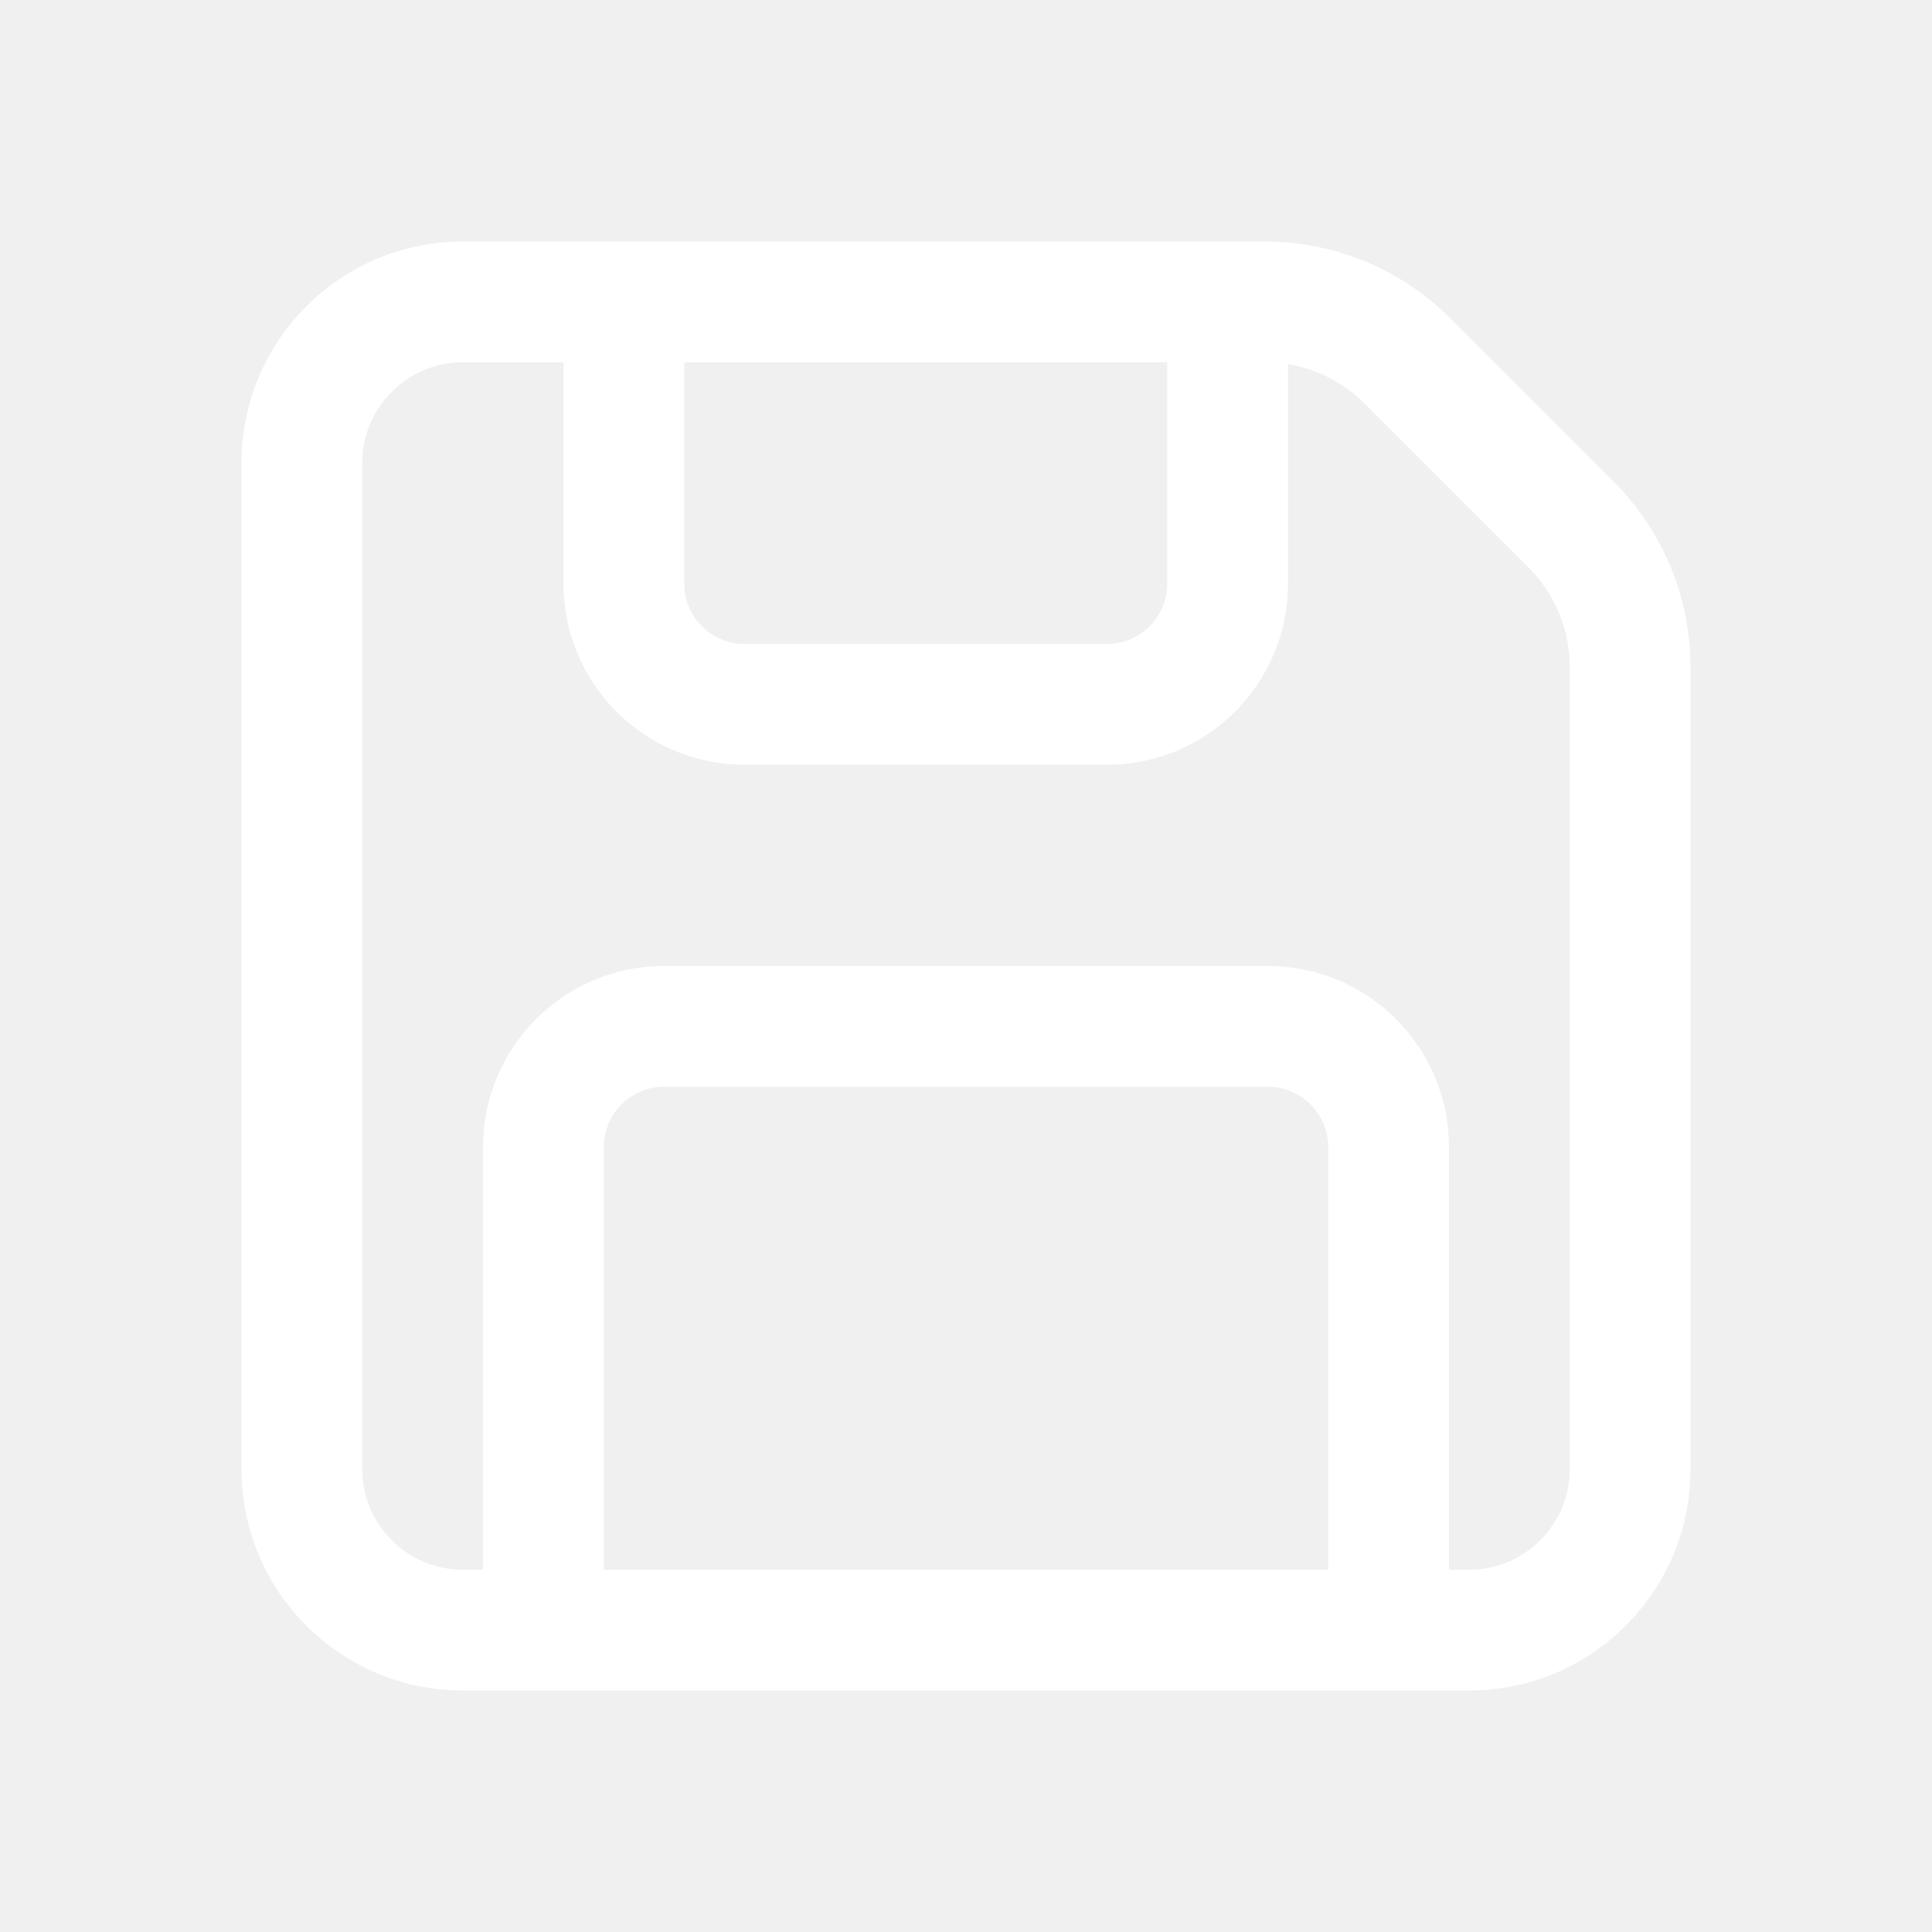
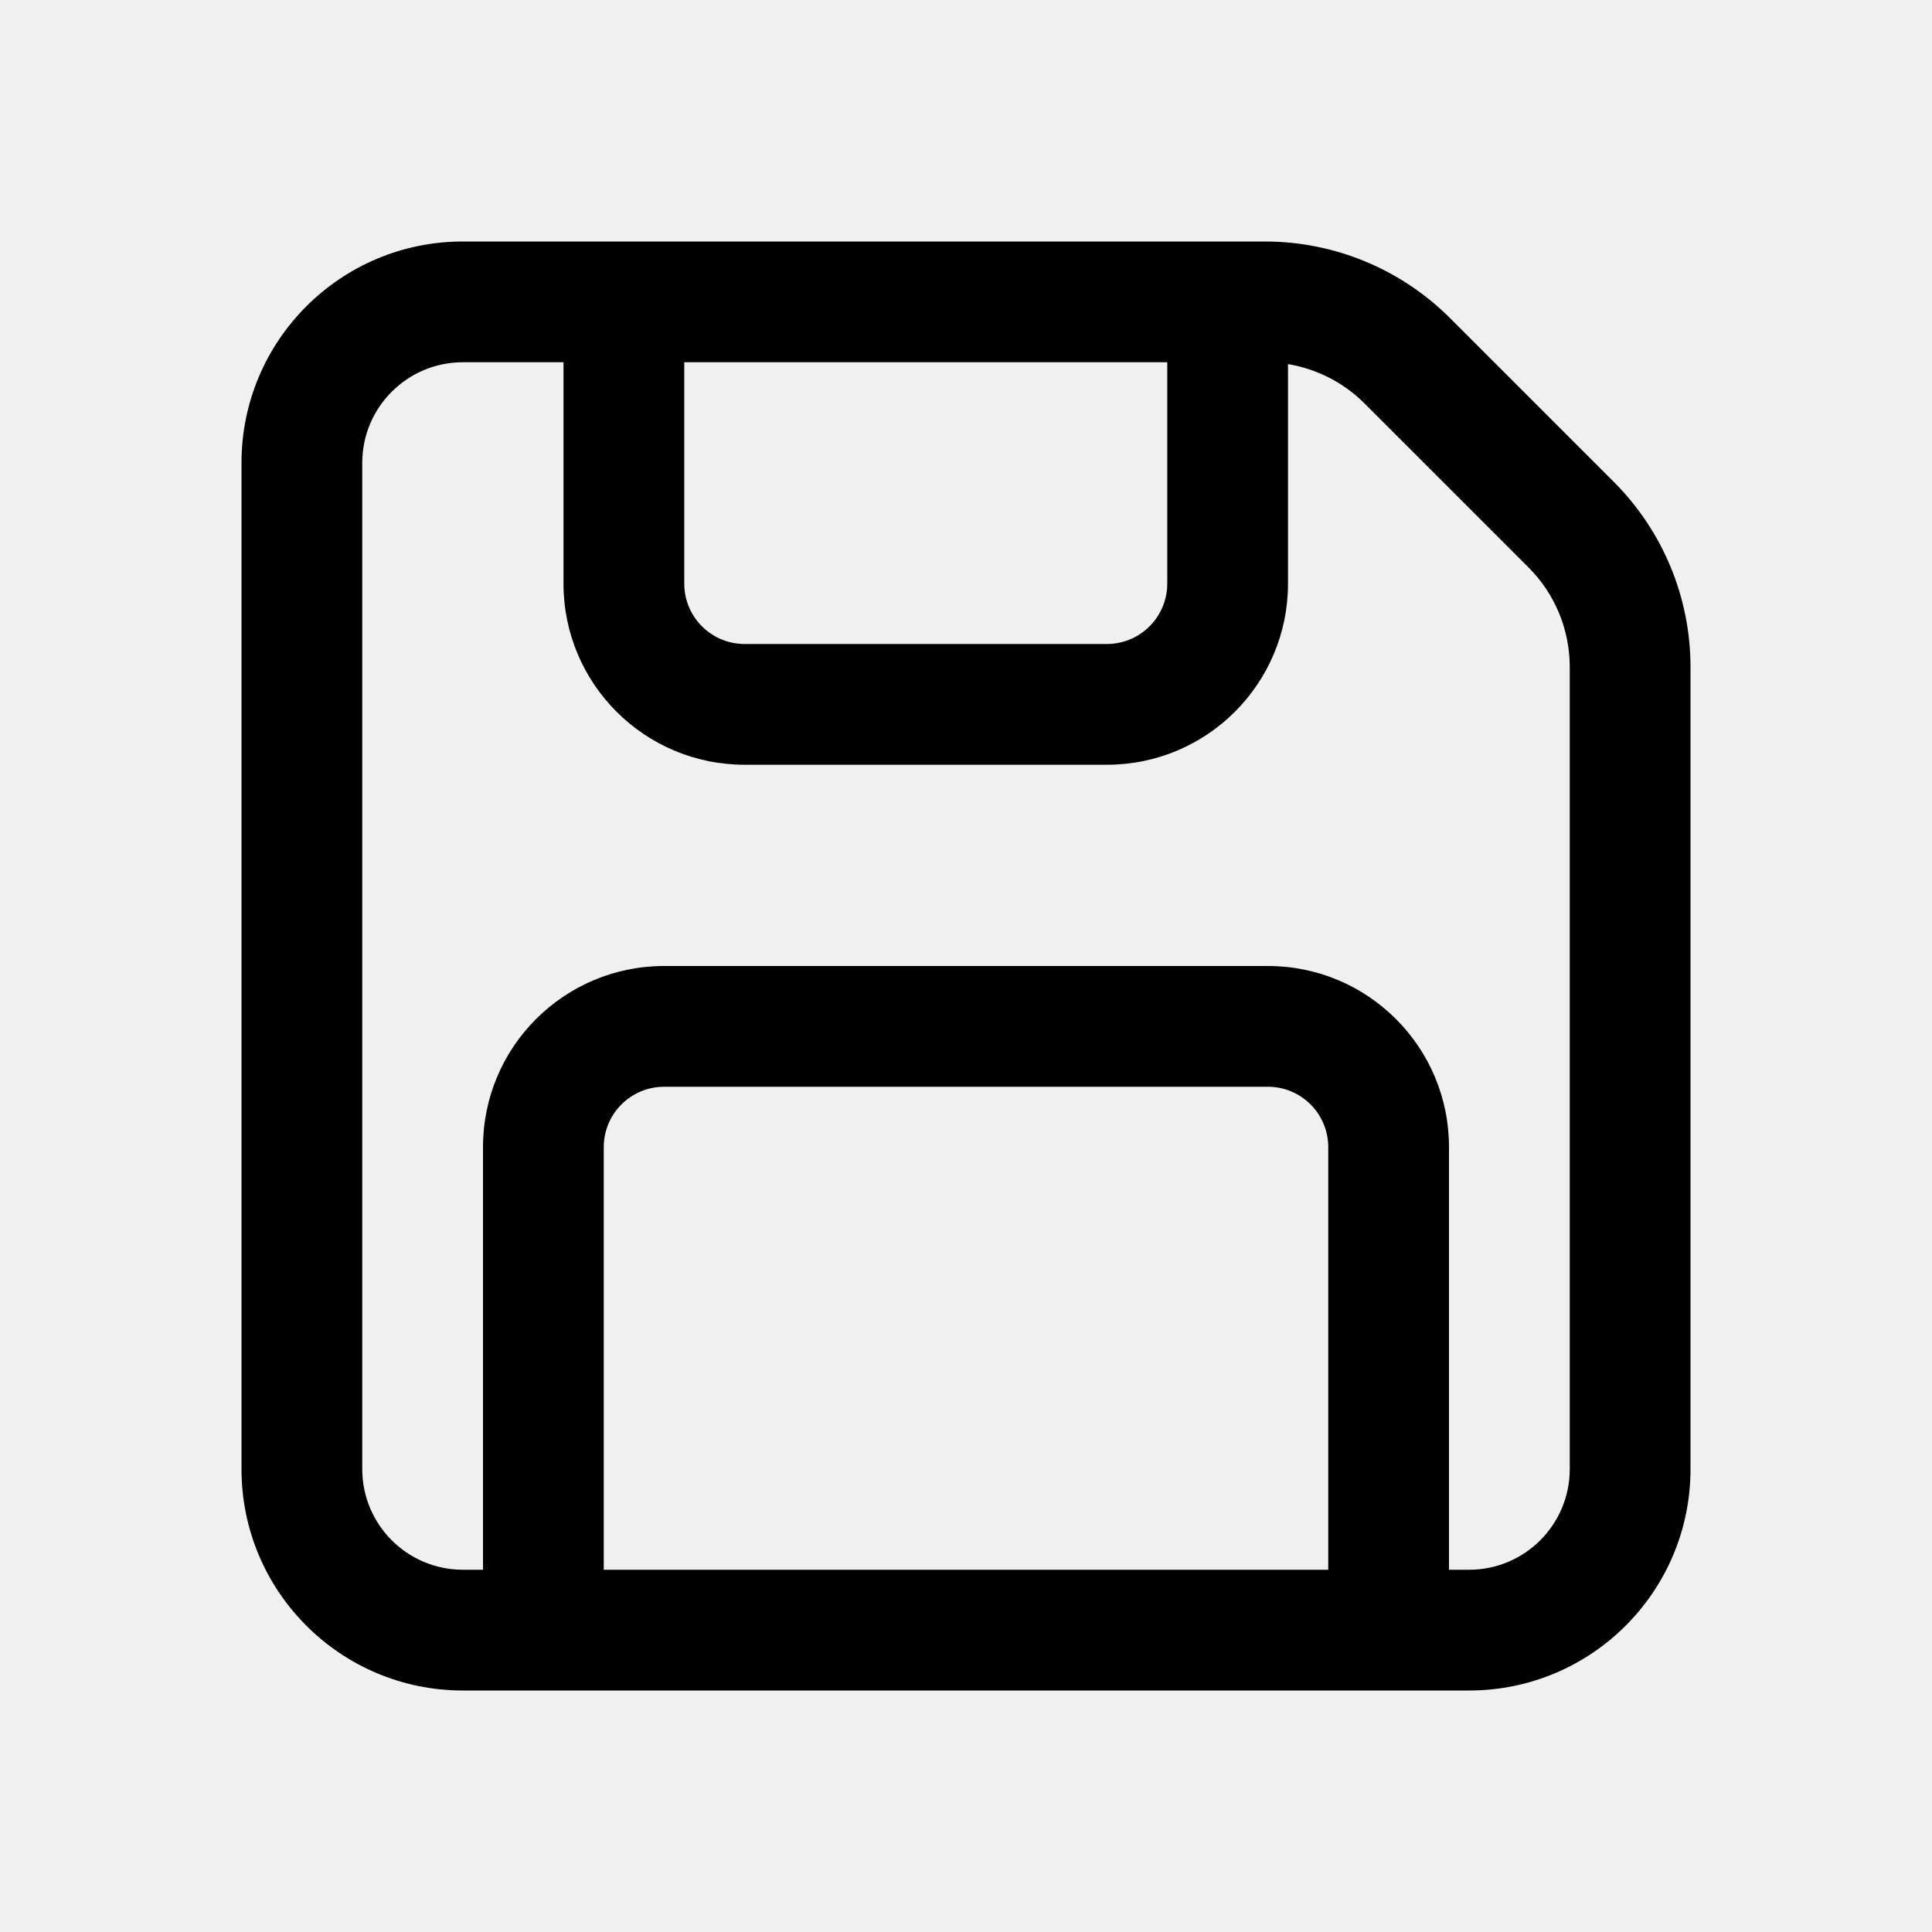
- <svg xmlns="http://www.w3.org/2000/svg" viewBox="0 0 24 24" fill="none">
-   <path d="M3 5.75C3 4.231 4.231 3 5.75 3H15.714C16.576 3 17.403 3.342 18.013 3.952L20.048 5.987C20.658 6.597 21 7.424 21 8.286V18.25C21 19.769 19.769 21 18.25 21H5.75C4.231 21 3 19.769 3 18.25V5.75ZM5.75 4.5C5.06 4.5 4.5 5.06 4.5 5.75V18.25C4.5 18.94 5.06 19.5 5.75 19.5H6V14.25C6 13.007 7.007 12 8.25 12H15.75C16.993 12 18 13.007 18 14.25V19.5H18.25C18.94 19.5 19.5 18.94 19.5 18.25V8.286C19.5 7.821 19.316 7.376 18.987 7.048L16.952 5.013C16.692 4.752 16.358 4.583 16 4.523V7.25C16 8.493 14.993 9.5 13.75 9.5H9.25C8.007 9.5 7 8.493 7 7.25V4.5H5.75ZM16.5 19.5V14.25C16.5 13.836 16.164 13.5 15.75 13.5H8.25C7.836 13.5 7.5 13.836 7.5 14.25V19.5H16.5ZM8.5 4.5V7.25C8.5 7.664 8.836 8 9.25 8H13.75C14.164 8 14.5 7.664 14.5 7.25V4.5H8.5Z" fill="white" />
+ <svg xmlns="http://www.w3.org/2000/svg" width="1em" height="1em" viewBox="0 0 24 24" fill="none">
+   <path d="M3 5.75C3 4.231 4.231 3 5.75 3H15.714C16.576 3 17.403 3.342 18.013 3.952L20.048 5.987C20.658 6.597 21 7.424 21 8.286V18.25C21 19.769 19.769 21 18.25 21H5.75C4.231 21 3 19.769 3 18.25V5.75ZM5.75 4.5C5.06 4.5 4.5 5.06 4.5 5.75V18.25C4.5 18.94 5.06 19.5 5.75 19.5H6V14.25C6 13.007 7.007 12 8.25 12H15.75C16.993 12 18 13.007 18 14.25V19.5H18.25C18.94 19.5 19.5 18.94 19.5 18.25V8.286C19.5 7.821 19.316 7.376 18.987 7.048L16.952 5.013C16.692 4.752 16.358 4.583 16 4.523V7.25C16 8.493 14.993 9.5 13.75 9.5H9.25C8.007 9.5 7 8.493 7 7.25V4.5H5.75ZM16.5 19.5V14.25C16.5 13.836 16.164 13.5 15.75 13.5H8.25C7.836 13.5 7.5 13.836 7.5 14.25V19.5H16.5ZM8.5 4.5V7.25C8.5 7.664 8.836 8 9.25 8H13.75C14.164 8 14.5 7.664 14.5 7.25V4.5H8.5Z" fill="currentColor" />
</svg>
